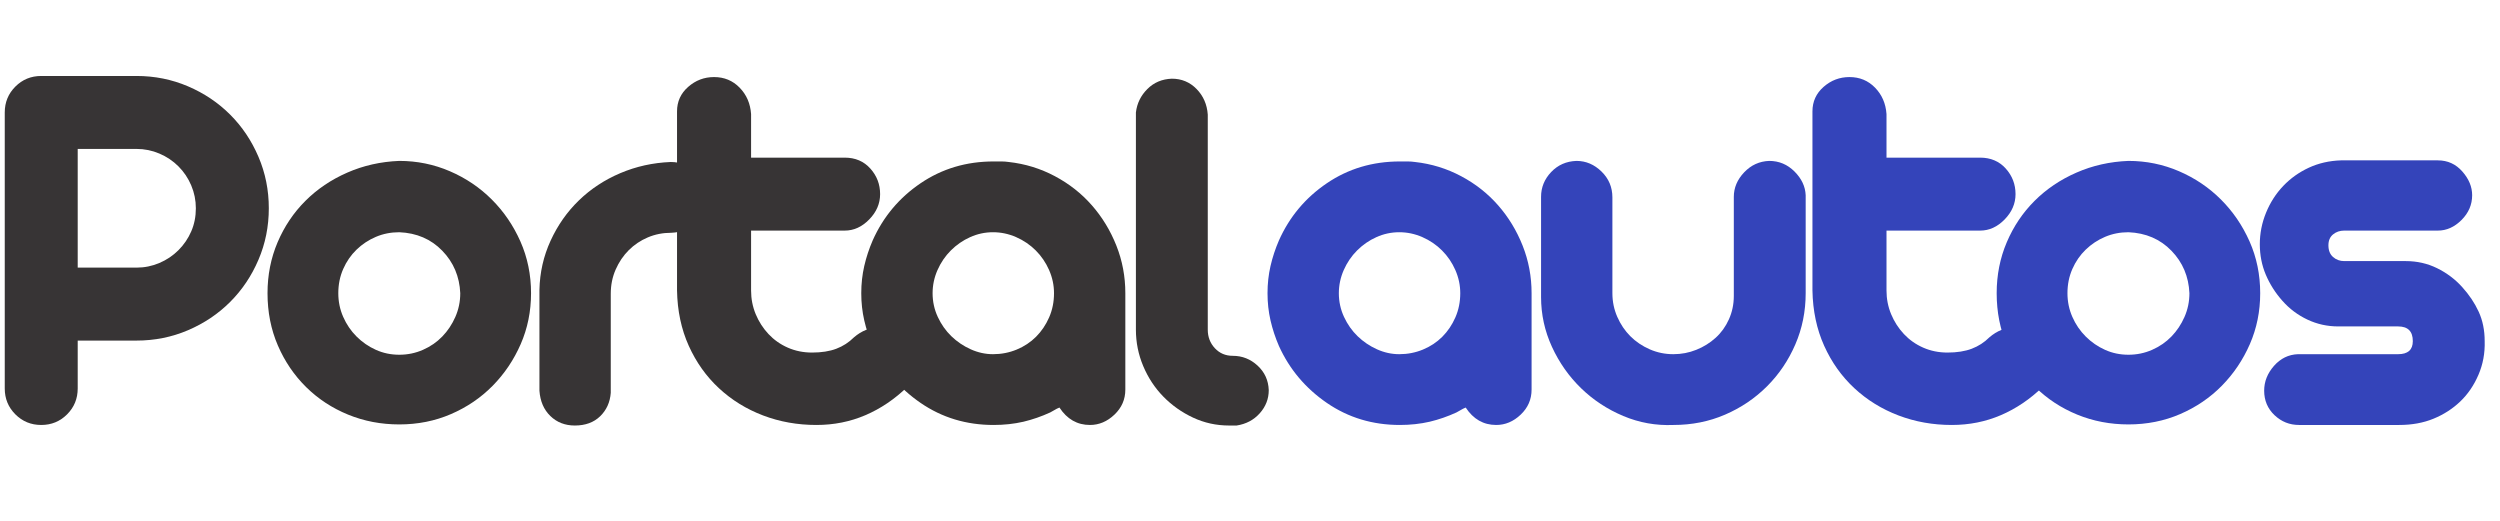
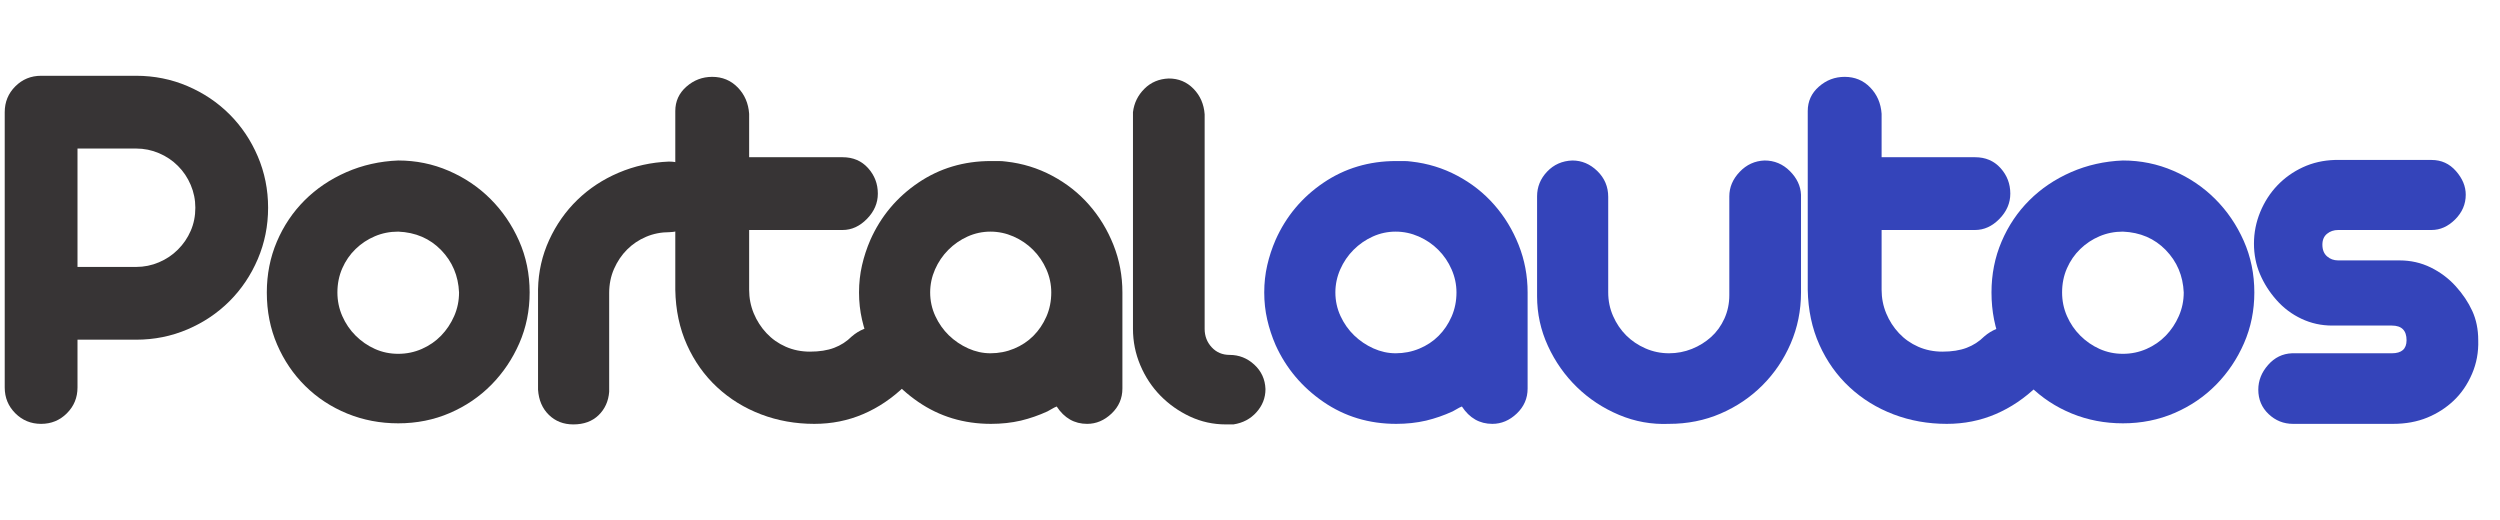
- <svg xmlns="http://www.w3.org/2000/svg" width="240" height="50" viewBox="0 0 240 50" fill="none">
-   <path d="M25.806 19.994C25.806 21.737 25.476 23.383 24.813 24.934C24.151 26.485 23.245 27.835 22.095 28.985C20.945 30.135 19.595 31.041 18.045 31.703C16.494 32.365 14.848 32.696 13.105 32.696H7.46V37.295C7.46 38.271 7.12 39.099 6.441 39.778C5.761 40.458 4.934 40.797 3.958 40.797C2.982 40.797 2.155 40.458 1.475 39.778C0.796 39.099 0.456 38.271 0.456 37.295V10.795C0.456 9.819 0.796 8.992 1.475 8.312C2.155 7.633 2.982 7.293 3.958 7.293H13.105C14.848 7.293 16.494 7.624 18.045 8.286C19.595 8.948 20.945 9.854 22.095 11.004C23.245 12.154 24.151 13.504 24.813 15.055C25.476 16.606 25.806 18.252 25.806 19.994ZM18.802 19.994C18.802 19.228 18.654 18.496 18.358 17.799C18.062 17.102 17.653 16.492 17.13 15.97C16.607 15.447 15.997 15.038 15.3 14.742C14.604 14.445 13.872 14.297 13.105 14.297H7.46V25.692H13.105C13.872 25.692 14.604 25.544 15.3 25.247C15.997 24.951 16.607 24.542 17.13 24.019C17.653 23.497 18.062 22.895 18.358 22.216C18.654 21.536 18.802 20.796 18.802 19.994Z" fill="#373435" />
-   <path d="M38.331 15.447C40.038 15.447 41.658 15.778 43.192 16.44C44.725 17.102 46.066 18.008 47.216 19.158C48.366 20.308 49.281 21.65 49.961 23.183C50.64 24.716 50.98 26.371 50.98 28.148C50.98 29.891 50.649 31.52 49.987 33.036C49.325 34.551 48.427 35.884 47.295 37.034C46.162 38.184 44.829 39.09 43.296 39.752C41.763 40.414 40.108 40.745 38.331 40.745C36.588 40.745 34.951 40.432 33.417 39.804C31.884 39.177 30.543 38.297 29.393 37.165C28.243 36.032 27.337 34.7 26.675 33.166C26.013 31.633 25.682 29.96 25.682 28.148C25.682 26.406 26.004 24.777 26.648 23.261C27.293 21.745 28.182 20.421 29.314 19.289C30.447 18.156 31.788 17.25 33.339 16.571C34.89 15.891 36.553 15.517 38.331 15.447V15.447ZM38.331 22.294C37.529 22.294 36.78 22.442 36.083 22.739C35.386 23.035 34.768 23.444 34.227 23.967C33.687 24.49 33.261 25.108 32.947 25.823C32.633 26.537 32.477 27.312 32.477 28.148C32.477 28.95 32.633 29.708 32.947 30.422C33.261 31.137 33.687 31.764 34.227 32.304C34.768 32.844 35.386 33.271 36.083 33.584C36.78 33.898 37.529 34.055 38.331 34.055C39.132 34.055 39.89 33.898 40.604 33.584C41.319 33.271 41.937 32.844 42.46 32.304C42.983 31.764 43.401 31.137 43.714 30.422C44.028 29.708 44.185 28.95 44.185 28.148C44.115 26.546 43.54 25.186 42.46 24.072C41.38 22.956 40.003 22.364 38.331 22.294V22.294Z" fill="#373435" />
-   <path d="M55.184 40.85C54.243 40.85 53.459 40.545 52.831 39.935C52.204 39.325 51.856 38.515 51.786 37.505V27.835C51.821 26.162 52.178 24.585 52.858 23.105C53.537 21.623 54.443 20.334 55.576 19.237C56.708 18.139 58.032 17.268 59.548 16.623C61.064 15.979 62.675 15.621 64.383 15.552C65.359 15.552 66.169 15.883 66.813 16.545C67.458 17.207 67.815 18.008 67.885 18.949C67.885 19.89 67.554 20.683 66.892 21.327C66.23 21.972 65.411 22.312 64.435 22.347C63.634 22.347 62.885 22.495 62.188 22.791C61.491 23.087 60.881 23.497 60.358 24.019C59.836 24.542 59.417 25.16 59.104 25.875C58.79 26.589 58.633 27.364 58.633 28.201V37.714C58.564 38.62 58.224 39.369 57.614 39.961C57.004 40.554 56.194 40.85 55.184 40.85V40.85Z" fill="#373435" />
-   <path d="M68.549 7.398C69.525 7.398 70.344 7.737 71.006 8.417C71.668 9.096 72.034 9.941 72.104 10.952V15.133H81.094C82.104 15.133 82.923 15.482 83.55 16.179C84.178 16.876 84.491 17.695 84.491 18.636C84.491 19.541 84.143 20.352 83.446 21.066C82.749 21.78 81.965 22.137 81.094 22.137H72.104V27.887C72.104 28.689 72.252 29.446 72.548 30.161C72.844 30.875 73.254 31.511 73.776 32.069C74.299 32.626 74.917 33.062 75.632 33.375C76.346 33.689 77.121 33.846 77.958 33.846C78.864 33.846 79.639 33.724 80.284 33.48C80.928 33.236 81.495 32.87 81.983 32.382C82.714 31.755 83.524 31.433 84.413 31.415C85.302 31.398 86.129 31.738 86.896 32.434C87.244 32.748 87.505 33.105 87.68 33.506C87.854 33.907 87.95 34.325 87.967 34.76C87.985 35.196 87.924 35.623 87.784 36.041C87.645 36.459 87.418 36.825 87.105 37.139C85.885 38.323 84.544 39.229 83.08 39.857C81.617 40.484 80.049 40.797 78.376 40.797C76.564 40.797 74.856 40.493 73.254 39.883C71.651 39.273 70.239 38.402 69.02 37.269C67.8 36.137 66.833 34.778 66.119 33.192C65.404 31.607 65.03 29.838 64.995 27.887V10.691C64.995 9.75 65.352 8.966 66.067 8.338C66.781 7.711 67.609 7.398 68.549 7.398V7.398Z" fill="#373435" />
-   <path d="M96.846 15.552C98.415 15.726 99.887 16.179 101.263 16.911C102.64 17.642 103.824 18.575 104.817 19.707C105.811 20.84 106.595 22.129 107.17 23.575C107.745 25.021 108.032 26.546 108.032 28.148V37.4C108.032 38.341 107.684 39.142 106.987 39.804C106.29 40.467 105.506 40.797 104.635 40.797C103.415 40.797 102.439 40.24 101.707 39.125C101.533 39.195 101.376 39.273 101.237 39.36C101.098 39.447 100.958 39.526 100.819 39.595C99.983 39.979 99.129 40.275 98.258 40.484C97.352 40.693 96.393 40.797 95.383 40.797C92.769 40.797 90.435 40.092 88.379 38.681C86.323 37.269 84.79 35.449 83.779 33.218C83.431 32.417 83.161 31.598 82.969 30.762C82.777 29.926 82.682 29.054 82.682 28.148C82.682 27.242 82.777 26.371 82.969 25.535C83.161 24.699 83.431 23.88 83.779 23.078C84.79 20.813 86.323 18.984 88.379 17.59C90.435 16.196 92.769 15.499 95.383 15.499C95.662 15.499 95.914 15.499 96.141 15.499C96.367 15.499 96.603 15.517 96.846 15.552V15.552ZM95.331 34.002C96.132 34.002 96.89 33.854 97.604 33.558C98.319 33.262 98.937 32.853 99.46 32.33C99.983 31.807 100.401 31.189 100.714 30.474C101.028 29.76 101.185 28.985 101.185 28.148C101.185 27.382 101.028 26.641 100.714 25.927C100.401 25.213 99.974 24.585 99.434 24.045C98.894 23.505 98.266 23.078 97.552 22.765C96.838 22.451 96.097 22.294 95.331 22.294C94.564 22.294 93.832 22.451 93.135 22.765C92.438 23.078 91.82 23.505 91.28 24.045C90.74 24.585 90.313 25.213 89.999 25.927C89.686 26.641 89.529 27.382 89.529 28.148C89.529 28.95 89.694 29.708 90.025 30.422C90.356 31.137 90.792 31.755 91.332 32.278C91.872 32.8 92.491 33.218 93.188 33.532C93.885 33.846 94.599 34.002 95.331 34.002V34.002Z" fill="#373435" />
-   <path d="M112.497 7.554C113.437 7.554 114.23 7.886 114.875 8.548C115.52 9.21 115.877 10.028 115.946 11.004V31.65C115.946 32.347 116.173 32.94 116.626 33.428C117.079 33.915 117.654 34.159 118.351 34.159C119.257 34.159 120.049 34.473 120.729 35.1C121.408 35.727 121.766 36.511 121.8 37.452C121.8 38.289 121.513 39.029 120.938 39.674C120.363 40.318 119.623 40.71 118.717 40.85H117.985C116.765 40.85 115.615 40.597 114.535 40.092C113.455 39.587 112.505 38.916 111.686 38.08C110.868 37.243 110.223 36.267 109.753 35.153C109.282 34.037 109.047 32.87 109.047 31.65V10.795C109.151 9.924 109.517 9.175 110.145 8.548C110.772 7.92 111.556 7.589 112.497 7.554Z" fill="#373435" />
-   <path d="M135.846 15.552C137.415 15.726 138.887 16.179 140.263 16.911C141.64 17.642 142.824 18.575 143.817 19.707C144.811 20.84 145.595 22.129 146.17 23.575C146.745 25.021 147.032 26.546 147.032 28.148V37.4C147.032 38.341 146.684 39.142 145.987 39.804C145.29 40.467 144.506 40.797 143.635 40.797C142.415 40.797 141.439 40.24 140.707 39.125C140.533 39.195 140.376 39.273 140.237 39.36C140.098 39.447 139.958 39.526 139.819 39.595C138.983 39.979 138.129 40.275 137.258 40.484C136.352 40.693 135.393 40.797 134.383 40.797C131.77 40.797 129.435 40.092 127.379 38.681C125.323 37.269 123.79 35.449 122.779 33.218C122.431 32.417 122.161 31.598 121.969 30.762C121.777 29.926 121.682 29.054 121.682 28.148C121.682 27.242 121.777 26.371 121.969 25.535C122.161 24.699 122.431 23.88 122.779 23.078C123.79 20.813 125.323 18.984 127.379 17.59C129.435 16.196 131.77 15.499 134.383 15.499C134.662 15.499 134.914 15.499 135.141 15.499C135.367 15.499 135.603 15.517 135.846 15.552V15.552ZM134.331 34.002C135.132 34.002 135.89 33.854 136.604 33.558C137.319 33.262 137.937 32.853 138.46 32.33C138.983 31.807 139.401 31.189 139.714 30.474C140.028 29.76 140.185 28.985 140.185 28.148C140.185 27.382 140.028 26.641 139.714 25.927C139.401 25.213 138.974 24.585 138.434 24.045C137.894 23.505 137.266 23.078 136.552 22.765C135.838 22.451 135.097 22.294 134.331 22.294C133.564 22.294 132.832 22.451 132.135 22.765C131.438 23.078 130.82 23.505 130.28 24.045C129.74 24.585 129.313 25.213 128.999 25.927C128.686 26.641 128.529 27.382 128.529 28.148C128.529 28.95 128.694 29.708 129.025 30.422C129.356 31.137 129.792 31.755 130.332 32.278C130.872 32.8 131.491 33.218 132.188 33.532C132.885 33.846 133.599 34.002 134.331 34.002V34.002Z" fill="#3444BA" />
-   <path d="M151.34 15.447C152.246 15.447 153.047 15.787 153.744 16.466C154.441 17.146 154.79 17.973 154.79 18.949V28.148C154.79 28.95 154.946 29.708 155.26 30.422C155.574 31.137 155.992 31.755 156.514 32.278C157.037 32.8 157.656 33.218 158.37 33.532C159.084 33.846 159.842 34.002 160.644 34.002C161.41 34.002 162.142 33.863 162.839 33.584C163.536 33.306 164.154 32.922 164.695 32.434C165.235 31.947 165.662 31.354 165.975 30.657C166.289 29.96 166.446 29.211 166.446 28.41V18.897C166.446 18.026 166.777 17.242 167.439 16.545C168.101 15.848 168.902 15.482 169.843 15.447C170.784 15.447 171.594 15.787 172.274 16.466C172.953 17.146 173.31 17.904 173.345 18.74V28.148C173.345 29.891 173.014 31.529 172.352 33.062C171.69 34.595 170.784 35.937 169.634 37.086C168.484 38.236 167.142 39.142 165.609 39.804C164.076 40.467 162.421 40.797 160.644 40.797C158.971 40.867 157.368 40.58 155.835 39.935C154.302 39.29 152.951 38.402 151.784 37.269C150.617 36.137 149.685 34.813 148.988 33.297C148.291 31.781 147.942 30.187 147.942 28.514V18.897C147.942 17.991 148.265 17.198 148.909 16.519C149.554 15.839 150.364 15.482 151.34 15.447V15.447Z" fill="#3444BA" />
-   <path d="M177.549 7.398C178.525 7.398 179.344 7.737 180.006 8.417C180.668 9.096 181.034 9.941 181.104 10.952V15.133H190.094C191.104 15.133 191.923 15.482 192.551 16.179C193.178 16.876 193.491 17.695 193.491 18.636C193.491 19.541 193.143 20.352 192.446 21.066C191.749 21.78 190.965 22.137 190.094 22.137H181.104V27.887C181.104 28.689 181.252 29.446 181.548 30.161C181.844 30.875 182.254 31.511 182.776 32.069C183.299 32.626 183.917 33.062 184.632 33.375C185.346 33.689 186.122 33.846 186.958 33.846C187.864 33.846 188.639 33.724 189.284 33.48C189.928 33.236 190.495 32.87 190.983 32.382C191.714 31.755 192.524 31.433 193.413 31.415C194.302 31.398 195.129 31.738 195.896 32.434C196.244 32.748 196.506 33.105 196.68 33.506C196.854 33.907 196.95 34.325 196.967 34.76C196.985 35.196 196.924 35.623 196.784 36.041C196.645 36.459 196.418 36.825 196.105 37.139C194.885 38.323 193.544 39.229 192.08 39.857C190.617 40.484 189.049 40.797 187.376 40.797C185.564 40.797 183.857 40.493 182.254 39.883C180.651 39.273 179.239 38.402 178.02 37.269C176.8 36.137 175.833 34.778 175.119 33.192C174.405 31.607 174.03 29.838 173.995 27.887V10.691C173.995 9.75 174.352 8.966 175.067 8.338C175.781 7.711 176.609 7.398 177.549 7.398V7.398Z" fill="#3444BA" />
-   <path d="M204.33 15.447C206.037 15.447 207.657 15.778 209.191 16.44C210.724 17.102 212.065 18.008 213.215 19.158C214.365 20.308 215.28 21.65 215.96 23.183C216.639 24.716 216.979 26.371 216.979 28.148C216.979 29.891 216.648 31.52 215.986 33.036C215.324 34.551 214.426 35.884 213.294 37.034C212.161 38.184 210.828 39.09 209.295 39.752C207.762 40.414 206.107 40.745 204.33 40.745C202.587 40.745 200.95 40.432 199.416 39.804C197.883 39.177 196.542 38.297 195.392 37.165C194.242 36.032 193.336 34.7 192.674 33.166C192.012 31.633 191.681 29.96 191.681 28.148C191.681 26.406 192.003 24.777 192.648 23.261C193.292 21.745 194.181 20.421 195.313 19.289C196.446 18.156 197.787 17.25 199.338 16.571C200.889 15.891 202.553 15.517 204.33 15.447V15.447ZM204.33 22.294C203.528 22.294 202.779 22.442 202.082 22.739C201.385 23.035 200.767 23.444 200.227 23.967C199.686 24.49 199.26 25.108 198.946 25.823C198.632 26.537 198.476 27.312 198.476 28.148C198.476 28.95 198.632 29.708 198.946 30.422C199.26 31.137 199.686 31.764 200.227 32.304C200.767 32.844 201.385 33.271 202.082 33.584C202.779 33.898 203.528 34.055 204.33 34.055C205.131 34.055 205.889 33.898 206.603 33.584C207.318 33.271 207.936 32.844 208.459 32.304C208.982 31.764 209.4 31.137 209.713 30.422C210.027 29.708 210.184 28.95 210.184 28.148C210.114 26.546 209.539 25.186 208.459 24.072C207.379 22.956 206.002 22.364 204.33 22.294Z" fill="#3444BA" />
-   <path d="M234.034 15.395C234.975 15.395 235.759 15.752 236.386 16.466C237.014 17.181 237.327 17.939 237.327 18.74C237.327 19.646 236.987 20.439 236.308 21.118C235.628 21.798 234.871 22.137 234.034 22.137H225.044C224.626 22.137 224.269 22.259 223.973 22.503C223.676 22.747 223.528 23.096 223.528 23.549C223.528 24.037 223.676 24.411 223.973 24.672C224.269 24.934 224.626 25.065 225.044 25.065H230.95C232.031 25.065 233.032 25.291 233.956 25.744C234.879 26.197 235.681 26.798 236.36 27.547C237.04 28.297 237.571 29.089 237.954 29.926C238.338 30.762 238.529 31.703 238.529 32.748C238.564 33.898 238.364 34.978 237.928 35.989C237.493 36.999 236.909 37.853 236.177 38.55C235.446 39.247 234.592 39.796 233.616 40.196C232.64 40.597 231.543 40.797 230.323 40.797H220.706C219.8 40.797 219.016 40.484 218.354 39.857C217.692 39.229 217.36 38.445 217.36 37.505C217.36 36.633 217.674 35.841 218.301 35.126C218.929 34.412 219.695 34.037 220.601 34.002H230.219C231.159 34.002 231.63 33.584 231.63 32.748C231.63 31.807 231.159 31.337 230.219 31.337H224.469C223.424 31.337 222.439 31.119 221.516 30.683C220.592 30.248 219.791 29.647 219.112 28.88C218.432 28.114 217.901 27.277 217.517 26.371C217.134 25.465 216.942 24.49 216.942 23.444C216.942 22.399 217.143 21.388 217.543 20.413C217.944 19.437 218.493 18.583 219.19 17.852C219.887 17.12 220.706 16.536 221.647 16.1C222.587 15.665 223.615 15.43 224.73 15.395H234.034V15.395Z" fill="#3444BA" />
+ <svg xmlns="http://www.w3.org/2000/svg" width="154" height="32" viewBox="0 0 154 32" fill="none">
+   <path d="M16.515 12.796C16.515 13.912 16.303 14.965 15.88 15.958C15.456 16.95 14.876 17.814 14.14 18.55C13.404 19.286 12.54 19.866 11.548 20.29C10.555 20.713 9.502 20.925 8.386 20.925H4.774V23.869C4.774 24.494 4.556 25.023 4.121 25.458C3.686 25.893 3.157 26.11 2.532 26.11C1.908 26.11 1.378 25.893 0.943 25.458C0.508 25.023 0.291 24.494 0.291 23.869V6.909C0.291 6.285 0.508 5.755 0.943 5.32C1.378 4.885 1.908 4.668 2.532 4.668H8.386C9.502 4.668 10.555 4.88 11.548 5.303C12.54 5.727 13.404 6.307 14.14 7.043C14.876 7.779 15.456 8.643 15.88 9.635C16.303 10.628 16.515 11.681 16.515 12.796ZM12.033 12.796C12.033 12.306 11.938 11.838 11.748 11.392C11.559 10.945 11.297 10.555 10.962 10.221C10.628 9.886 10.238 9.624 9.791 9.435C9.345 9.245 8.877 9.15 8.386 9.15H4.774V16.443H8.386C8.877 16.443 9.345 16.348 9.791 16.158C10.238 15.969 10.628 15.707 10.962 15.372C11.297 15.038 11.559 14.653 11.748 14.218C11.938 13.783 12.033 13.309 12.033 12.796Z" fill="#373435" />
+   <path d="M24.531 9.886C25.624 9.886 26.661 10.098 27.642 10.522C28.623 10.945 29.482 11.525 30.218 12.261C30.954 12.997 31.539 13.856 31.974 14.837C32.409 15.818 32.626 16.878 32.626 18.015C32.626 19.13 32.414 20.173 31.991 21.143C31.567 22.113 30.993 22.966 30.268 23.702C29.543 24.438 28.69 25.018 27.709 25.441C26.728 25.865 25.668 26.077 24.531 26.077C23.416 26.077 22.368 25.876 21.387 25.475C20.405 25.073 19.547 24.51 18.811 23.785C18.075 23.061 17.495 22.208 17.071 21.226C16.647 20.245 16.436 19.175 16.436 18.015C16.436 16.9 16.642 15.857 17.054 14.887C17.467 13.917 18.036 13.07 18.76 12.345C19.485 11.62 20.344 11.04 21.336 10.605C22.329 10.171 23.394 9.931 24.531 9.886ZM24.531 14.268C24.018 14.268 23.538 14.363 23.093 14.553C22.646 14.742 22.251 15.004 21.905 15.339C21.559 15.673 21.286 16.069 21.085 16.526C20.885 16.983 20.784 17.48 20.784 18.015C20.784 18.528 20.885 19.013 21.085 19.47C21.286 19.927 21.559 20.329 21.905 20.674C22.251 21.02 22.646 21.293 23.093 21.494C23.538 21.695 24.018 21.795 24.531 21.795C25.044 21.795 25.529 21.695 25.986 21.494C26.443 21.293 26.839 21.02 27.174 20.674C27.508 20.329 27.776 19.927 27.977 19.47C28.177 19.013 28.277 18.528 28.277 18.015C28.233 16.989 27.865 16.119 27.174 15.406C26.482 14.692 25.601 14.313 24.531 14.268Z" fill="#373435" />
+   <path d="M35.317 26.144C34.715 26.144 34.213 25.949 33.812 25.558C33.41 25.168 33.187 24.65 33.143 24.003V17.814C33.165 16.744 33.394 15.735 33.828 14.787C34.263 13.839 34.843 13.014 35.568 12.311C36.293 11.609 37.14 11.051 38.11 10.639C39.08 10.226 40.112 9.998 41.205 9.953C41.829 9.953 42.347 10.165 42.76 10.589C43.173 11.012 43.401 11.525 43.446 12.127C43.446 12.729 43.234 13.237 42.81 13.649C42.386 14.062 41.862 14.28 41.238 14.302C40.725 14.302 40.246 14.397 39.8 14.586C39.353 14.776 38.963 15.038 38.629 15.372C38.294 15.707 38.027 16.103 37.826 16.56C37.625 17.017 37.525 17.513 37.525 18.048V24.137C37.48 24.716 37.263 25.196 36.873 25.575C36.482 25.954 35.964 26.144 35.317 26.144Z" fill="#373435" />
+   <path d="M43.872 4.734C44.497 4.734 45.021 4.952 45.445 5.387C45.868 5.822 46.102 6.362 46.147 7.009V9.685H51.901C52.548 9.685 53.072 9.908 53.473 10.354C53.875 10.8 54.075 11.325 54.075 11.927C54.075 12.507 53.852 13.025 53.406 13.482C52.96 13.939 52.458 14.168 51.901 14.168H46.147V17.848C46.147 18.361 46.242 18.846 46.431 19.303C46.621 19.76 46.883 20.167 47.218 20.524C47.552 20.881 47.948 21.16 48.405 21.36C48.862 21.561 49.359 21.661 49.894 21.661C50.474 21.661 50.97 21.583 51.382 21.427C51.795 21.271 52.157 21.037 52.47 20.725C52.938 20.323 53.456 20.117 54.025 20.106C54.594 20.095 55.123 20.312 55.614 20.758C55.837 20.959 56.004 21.187 56.116 21.444C56.227 21.7 56.289 21.968 56.3 22.247C56.311 22.525 56.272 22.799 56.183 23.066C56.093 23.334 55.949 23.568 55.748 23.769C54.967 24.527 54.109 25.107 53.172 25.508C52.235 25.91 51.232 26.11 50.161 26.11C49.002 26.11 47.909 25.915 46.883 25.525C45.857 25.135 44.954 24.577 44.173 23.852C43.393 23.128 42.774 22.258 42.317 21.243C41.86 20.228 41.62 19.097 41.598 17.848V6.842C41.598 6.24 41.826 5.738 42.283 5.337C42.741 4.935 43.27 4.734 43.872 4.734Z" fill="#373435" />
+   <path d="M61.981 9.953C62.985 10.065 63.927 10.354 64.808 10.823C65.689 11.291 66.447 11.888 67.083 12.613C67.719 13.337 68.221 14.162 68.589 15.088C68.957 16.014 69.14 16.989 69.14 18.015V23.936C69.14 24.538 68.918 25.051 68.472 25.475C68.025 25.899 67.524 26.11 66.966 26.11C66.185 26.11 65.561 25.754 65.092 25.04C64.981 25.085 64.88 25.135 64.791 25.191C64.703 25.246 64.613 25.296 64.524 25.341C63.989 25.586 63.442 25.776 62.885 25.91C62.305 26.044 61.692 26.11 61.045 26.11C59.372 26.11 57.878 25.659 56.562 24.756C55.246 23.852 54.265 22.687 53.618 21.26C53.395 20.747 53.223 20.223 53.1 19.688C52.977 19.152 52.916 18.595 52.916 18.015C52.916 17.435 52.977 16.878 53.1 16.343C53.223 15.807 53.395 15.283 53.618 14.77C54.265 13.321 55.246 12.15 56.562 11.258C57.878 10.366 59.372 9.92 61.045 9.92C61.223 9.92 61.385 9.92 61.53 9.92C61.675 9.92 61.825 9.931 61.981 9.953ZM61.011 21.762C61.524 21.762 62.009 21.667 62.467 21.477C62.924 21.288 63.32 21.026 63.654 20.691C63.989 20.357 64.256 19.961 64.457 19.504C64.658 19.047 64.758 18.55 64.758 18.015C64.758 17.524 64.658 17.05 64.457 16.593C64.256 16.136 63.983 15.735 63.637 15.389C63.292 15.043 62.89 14.77 62.433 14.569C61.976 14.369 61.502 14.268 61.011 14.268C60.521 14.268 60.053 14.369 59.606 14.569C59.16 14.77 58.764 15.043 58.419 15.389C58.073 15.735 57.8 16.136 57.599 16.593C57.399 17.05 57.298 17.524 57.298 18.015C57.298 18.528 57.404 19.013 57.616 19.47C57.828 19.927 58.107 20.323 58.452 20.658C58.798 20.992 59.194 21.26 59.64 21.461C60.086 21.661 60.543 21.762 61.011 21.762Z" fill="#373435" />
+   <path d="M71.999 4.835C72.601 4.835 73.108 5.047 73.521 5.47C73.934 5.894 74.162 6.418 74.206 7.043V20.256C74.206 20.702 74.352 21.081 74.642 21.394C74.931 21.706 75.299 21.862 75.746 21.862C76.325 21.862 76.832 22.063 77.267 22.464C77.702 22.866 77.931 23.367 77.953 23.969C77.953 24.505 77.769 24.979 77.401 25.391C77.033 25.804 76.56 26.055 75.98 26.144H75.511C74.731 26.144 73.995 25.982 73.303 25.659C72.612 25.335 72.004 24.906 71.48 24.371C70.957 23.836 70.544 23.211 70.243 22.498C69.941 21.784 69.791 21.037 69.791 20.256V6.909C69.858 6.351 70.092 5.872 70.494 5.47C70.895 5.069 71.397 4.857 71.999 4.835Z" fill="#373435" />
+   <path d="M86.942 9.953C87.946 10.065 88.888 10.354 89.769 10.823C90.65 11.291 91.408 11.888 92.043 12.613C92.68 13.337 93.181 14.162 93.549 15.088C93.917 16.014 94.101 16.989 94.101 18.015V23.936C94.101 24.538 93.878 25.051 93.432 25.475C92.986 25.899 92.484 26.11 91.927 26.11C91.146 26.11 90.521 25.754 90.053 25.04C89.942 25.085 89.841 25.135 89.752 25.191C89.663 25.246 89.574 25.296 89.485 25.341C88.95 25.586 88.403 25.776 87.846 25.91C87.266 26.044 86.652 26.11 86.006 26.11C84.333 26.11 82.839 25.659 81.523 24.756C80.207 23.852 79.226 22.687 78.579 21.26C78.356 20.747 78.183 20.223 78.061 19.688C77.938 19.152 77.877 18.595 77.877 18.015C77.877 17.435 77.938 16.878 78.061 16.343C78.183 15.807 78.356 15.283 78.579 14.77C79.226 13.321 80.207 12.15 81.523 11.258C82.839 10.366 84.333 9.92 86.006 9.92C86.184 9.92 86.345 9.92 86.491 9.92C86.635 9.92 86.786 9.931 86.942 9.953ZM85.972 21.762C86.485 21.762 86.97 21.667 87.427 21.477C87.885 21.288 88.28 21.026 88.615 20.691C88.95 20.357 89.217 19.961 89.417 19.504C89.618 19.047 89.719 18.55 89.719 18.015C89.719 17.524 89.618 17.05 89.417 16.593C89.217 16.136 88.944 15.735 88.598 15.389C88.253 15.043 87.851 14.77 87.394 14.569C86.937 14.369 86.463 14.268 85.972 14.268C85.481 14.268 85.013 14.369 84.567 14.569C84.121 14.77 83.725 15.043 83.38 15.389C83.034 15.735 82.761 16.136 82.56 16.593C82.359 17.05 82.259 17.524 82.259 18.015C82.259 18.528 82.365 19.013 82.576 19.47C82.788 19.927 83.067 20.323 83.413 20.658C83.759 20.992 84.155 21.26 84.601 21.461C85.047 21.661 85.504 21.762 85.972 21.762Z" fill="#3444BA" />
+   <path d="M96.858 9.886C97.438 9.886 97.951 10.104 98.397 10.538C98.843 10.973 99.066 11.503 99.066 12.127V18.015C99.066 18.528 99.166 19.013 99.367 19.47C99.568 19.927 99.836 20.323 100.17 20.658C100.504 20.992 100.901 21.26 101.358 21.46C101.814 21.661 102.3 21.762 102.813 21.762C103.303 21.762 103.772 21.672 104.218 21.494C104.664 21.316 105.059 21.07 105.406 20.758C105.751 20.446 106.024 20.067 106.225 19.621C106.426 19.175 106.526 18.695 106.526 18.182V12.094C106.526 11.536 106.738 11.035 107.162 10.589C107.585 10.143 108.098 9.908 108.7 9.886C109.302 9.886 109.821 10.104 110.256 10.538C110.691 10.973 110.919 11.458 110.942 11.994V18.015C110.942 19.13 110.73 20.178 110.306 21.16C109.882 22.141 109.302 22.999 108.566 23.735C107.83 24.471 106.972 25.051 105.99 25.475C105.009 25.898 103.95 26.11 102.813 26.11C101.742 26.155 100.716 25.971 99.735 25.558C98.754 25.146 97.889 24.577 97.142 23.852C96.396 23.128 95.799 22.28 95.353 21.31C94.907 20.34 94.684 19.32 94.684 18.249V12.094C94.684 11.514 94.89 11.007 95.302 10.572C95.715 10.137 96.234 9.908 96.858 9.886Z" fill="#3444BA" />
+   <path d="M113.632 4.734C114.257 4.734 114.781 4.952 115.204 5.387C115.628 5.822 115.862 6.362 115.907 7.009V9.685H121.661C122.307 9.685 122.831 9.908 123.233 10.354C123.635 10.8 123.835 11.325 123.835 11.927C123.835 12.507 123.612 13.025 123.166 13.482C122.72 13.939 122.218 14.168 121.661 14.168H115.907V17.848C115.907 18.361 116.002 18.846 116.191 19.303C116.381 19.76 116.643 20.167 116.977 20.524C117.312 20.881 117.708 21.16 118.165 21.36C118.622 21.561 119.119 21.661 119.654 21.661C120.234 21.661 120.73 21.583 121.142 21.427C121.555 21.271 121.917 21.037 122.23 20.725C122.698 20.323 123.216 20.117 123.785 20.106C124.354 20.095 124.883 20.312 125.374 20.758C125.597 20.959 125.764 21.187 125.876 21.444C125.987 21.7 126.049 21.968 126.059 22.247C126.071 22.525 126.032 22.799 125.942 23.066C125.853 23.334 125.708 23.568 125.508 23.769C124.727 24.527 123.869 25.107 122.932 25.508C121.995 25.91 120.992 26.11 119.921 26.11C118.762 26.11 117.669 25.915 116.643 25.525C115.617 25.135 114.714 24.577 113.933 23.852C113.153 23.128 112.534 22.258 112.077 21.243C111.62 20.228 111.38 19.097 111.357 17.848V6.842C111.357 6.24 111.586 5.738 112.044 5.337C112.5 4.935 113.03 4.734 113.632 4.734Z" fill="#3444BA" />
+   <path d="M130.771 9.886C131.864 9.886 132.9 10.098 133.882 10.522C134.863 10.945 135.722 11.525 136.458 12.261C137.194 12.997 137.779 13.856 138.214 14.837C138.649 15.818 138.867 16.878 138.867 18.015C138.867 19.13 138.655 20.173 138.231 21.143C137.807 22.113 137.233 22.966 136.508 23.702C135.783 24.438 134.93 25.018 133.949 25.441C132.968 25.865 131.908 26.077 130.771 26.077C129.656 26.077 128.608 25.876 127.626 25.475C126.645 25.073 125.787 24.51 125.051 23.785C124.315 23.061 123.735 22.208 123.311 21.226C122.888 20.245 122.676 19.175 122.676 18.015C122.676 16.9 122.882 15.857 123.295 14.887C123.707 13.917 124.276 13.07 125 12.345C125.725 11.62 126.584 11.04 127.576 10.605C128.569 10.171 129.634 9.931 130.771 9.886ZM130.771 14.268C130.258 14.268 129.779 14.363 129.332 14.553C128.886 14.742 128.491 15.004 128.145 15.339C127.799 15.673 127.526 16.069 127.325 16.526C127.124 16.983 127.025 17.48 127.025 18.015C127.025 18.528 127.124 19.013 127.325 19.47C127.526 19.927 127.799 20.329 128.145 20.674C128.491 21.02 128.886 21.293 129.332 21.494C129.779 21.695 130.258 21.795 130.771 21.795C131.284 21.795 131.769 21.695 132.226 21.494C132.683 21.293 133.079 21.02 133.414 20.674C133.748 20.329 134.016 19.927 134.216 19.47C134.417 19.013 134.518 18.528 134.518 18.015C134.473 16.989 134.105 16.119 133.414 15.406C132.723 14.692 131.841 14.313 130.771 14.268Z" fill="#3444BA" />
+   <path d="M149.783 9.853C150.385 9.853 150.887 10.081 151.288 10.538C151.69 10.996 151.89 11.481 151.89 11.994C151.89 12.573 151.673 13.081 151.238 13.516C150.803 13.951 150.318 14.168 149.783 14.168H144.029C143.762 14.168 143.533 14.246 143.344 14.402C143.154 14.558 143.059 14.781 143.059 15.071C143.059 15.383 143.154 15.623 143.344 15.79C143.533 15.958 143.762 16.041 144.029 16.041H147.809C148.501 16.041 149.141 16.186 149.733 16.476C150.323 16.766 150.837 17.151 151.271 17.63C151.706 18.11 152.046 18.617 152.291 19.152C152.537 19.688 152.659 20.29 152.659 20.959C152.682 21.695 152.554 22.386 152.275 23.033C151.996 23.68 151.623 24.226 151.154 24.672C150.686 25.118 150.14 25.469 149.515 25.726C148.89 25.982 148.188 26.11 147.408 26.11H141.253C140.673 26.11 140.171 25.91 139.747 25.508C139.324 25.107 139.111 24.605 139.111 24.003C139.111 23.445 139.312 22.938 139.714 22.481C140.115 22.024 140.606 21.784 141.186 21.762H147.341C147.943 21.762 148.244 21.494 148.244 20.959C148.244 20.357 147.943 20.055 147.341 20.055H143.661C142.992 20.055 142.362 19.916 141.771 19.637C141.18 19.359 140.667 18.974 140.233 18.483C139.797 17.993 139.458 17.457 139.212 16.878C138.967 16.298 138.844 15.673 138.844 15.004C138.844 14.335 138.972 13.688 139.228 13.064C139.485 12.44 139.836 11.893 140.282 11.425C140.729 10.957 141.253 10.583 141.855 10.304C142.457 10.025 143.114 9.875 143.828 9.853H149.783Z" fill="#3444BA" />
</svg>
